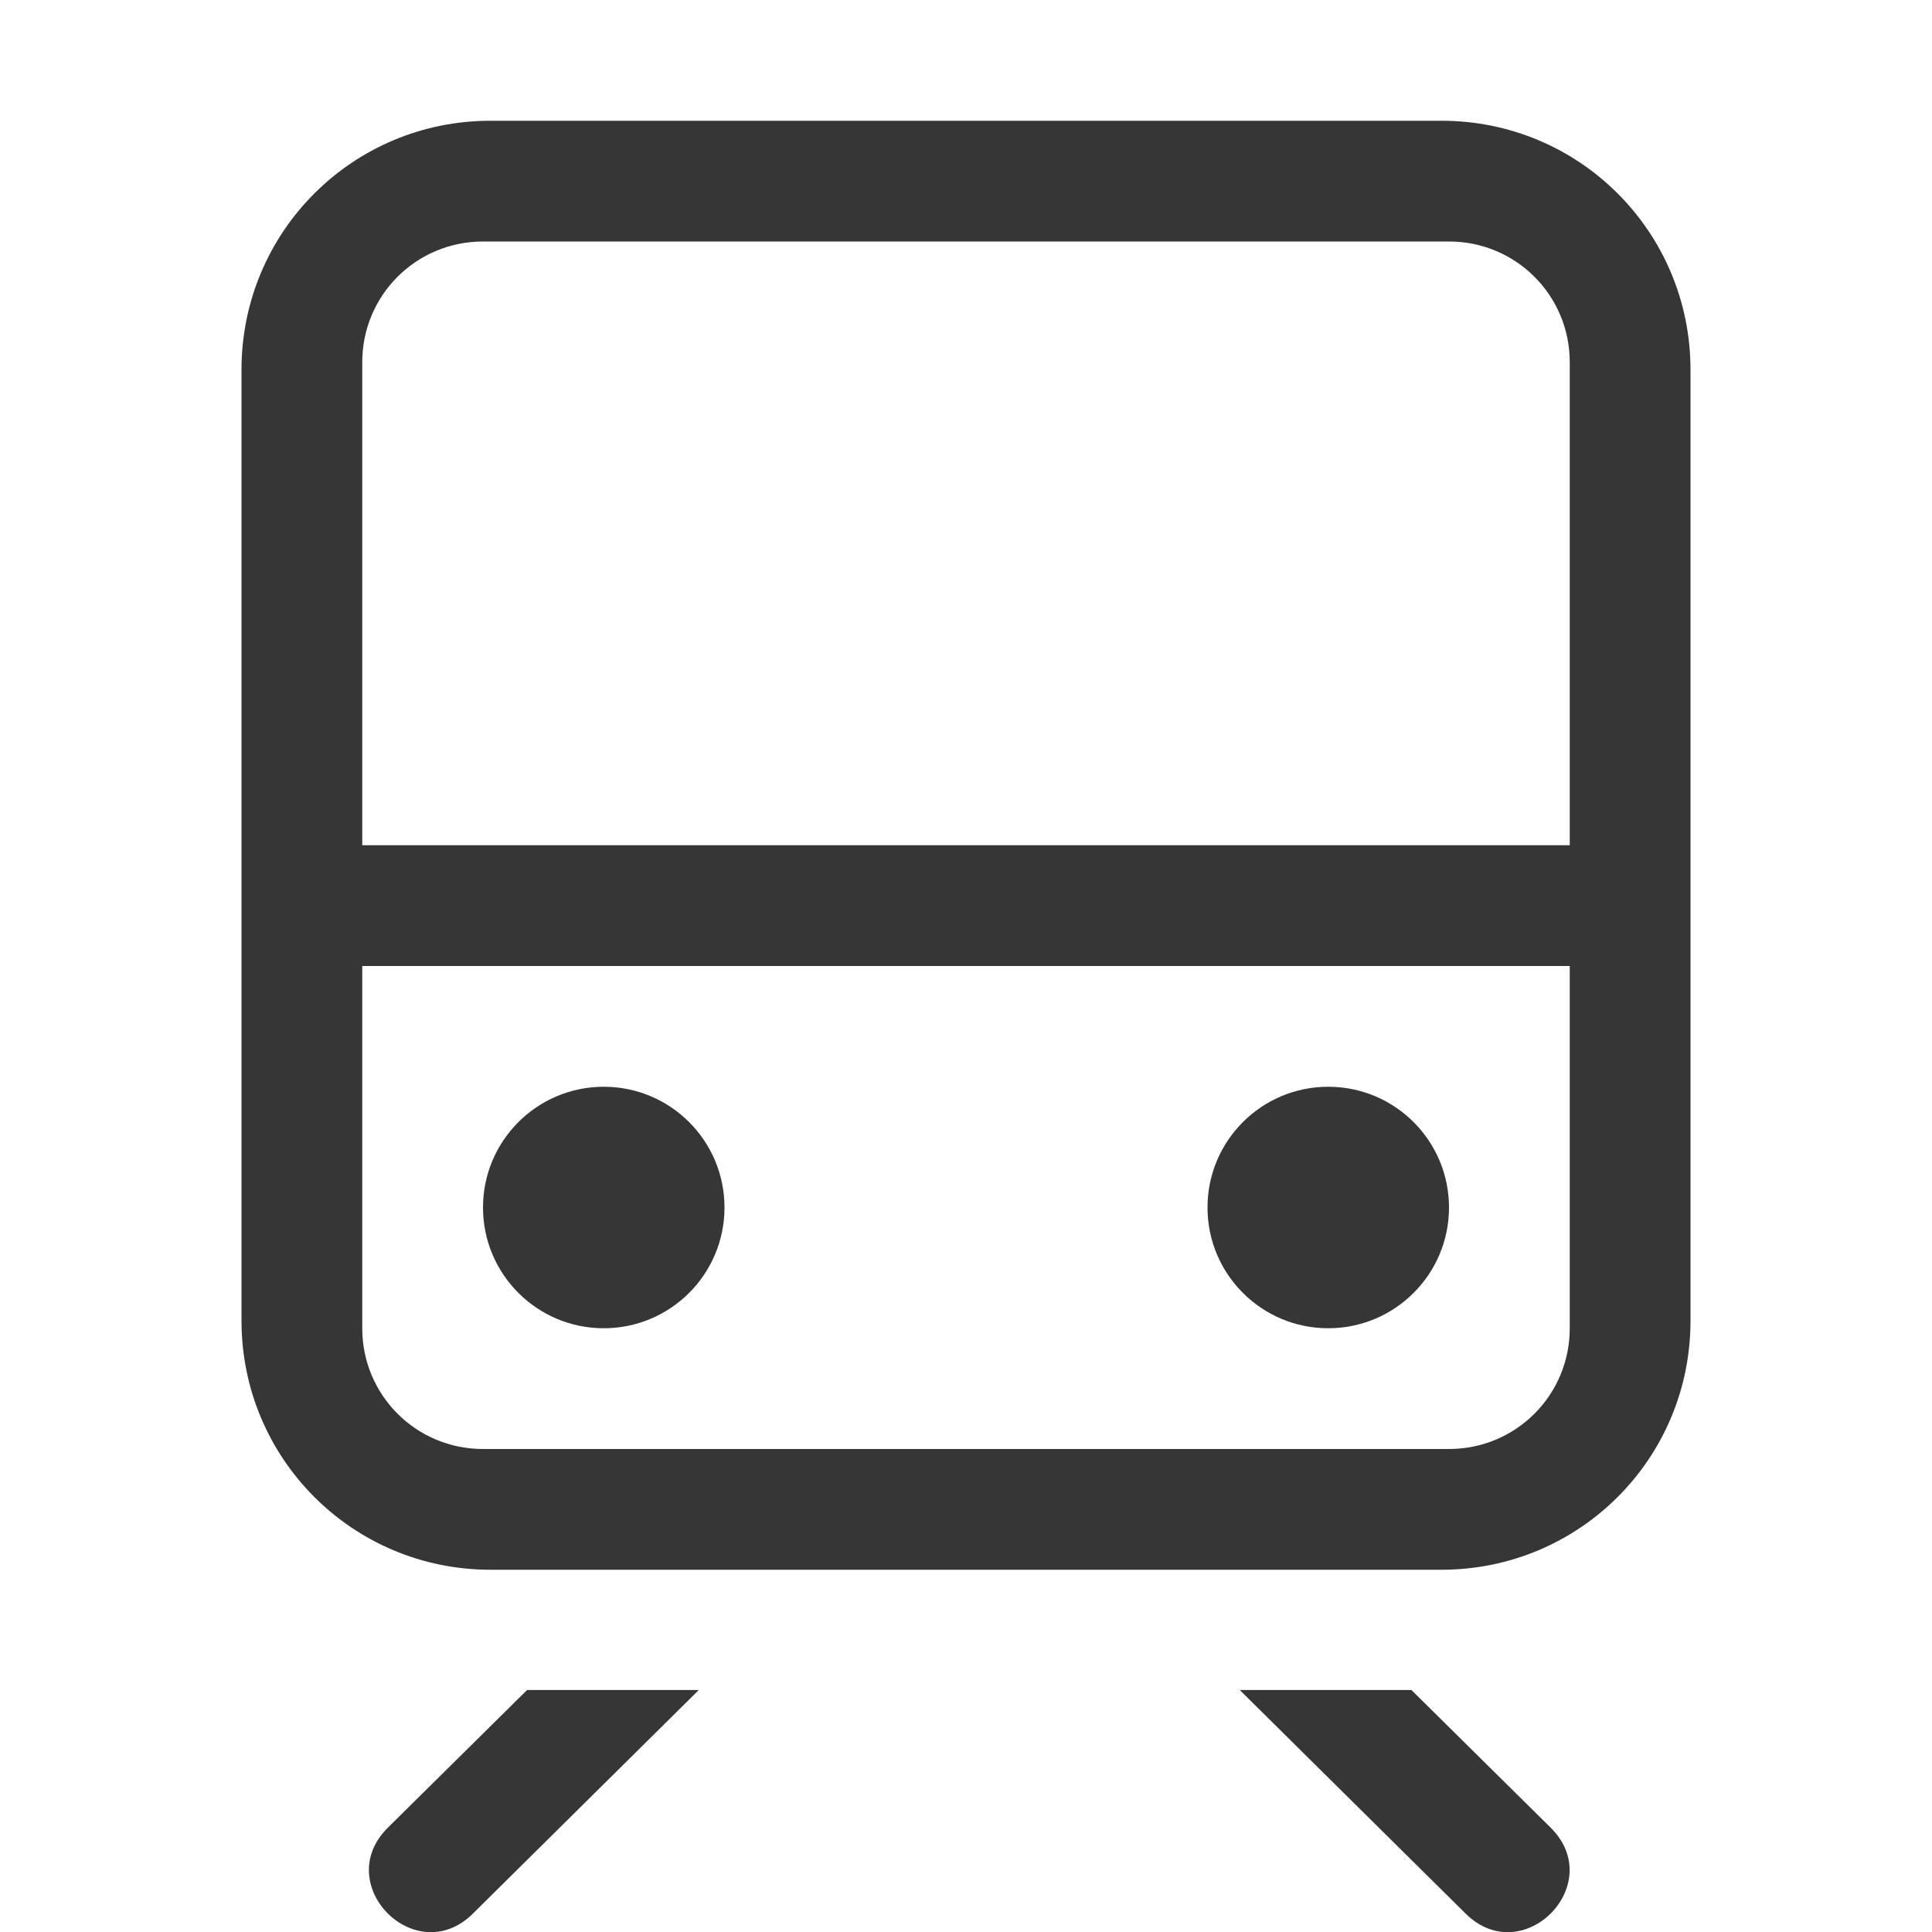
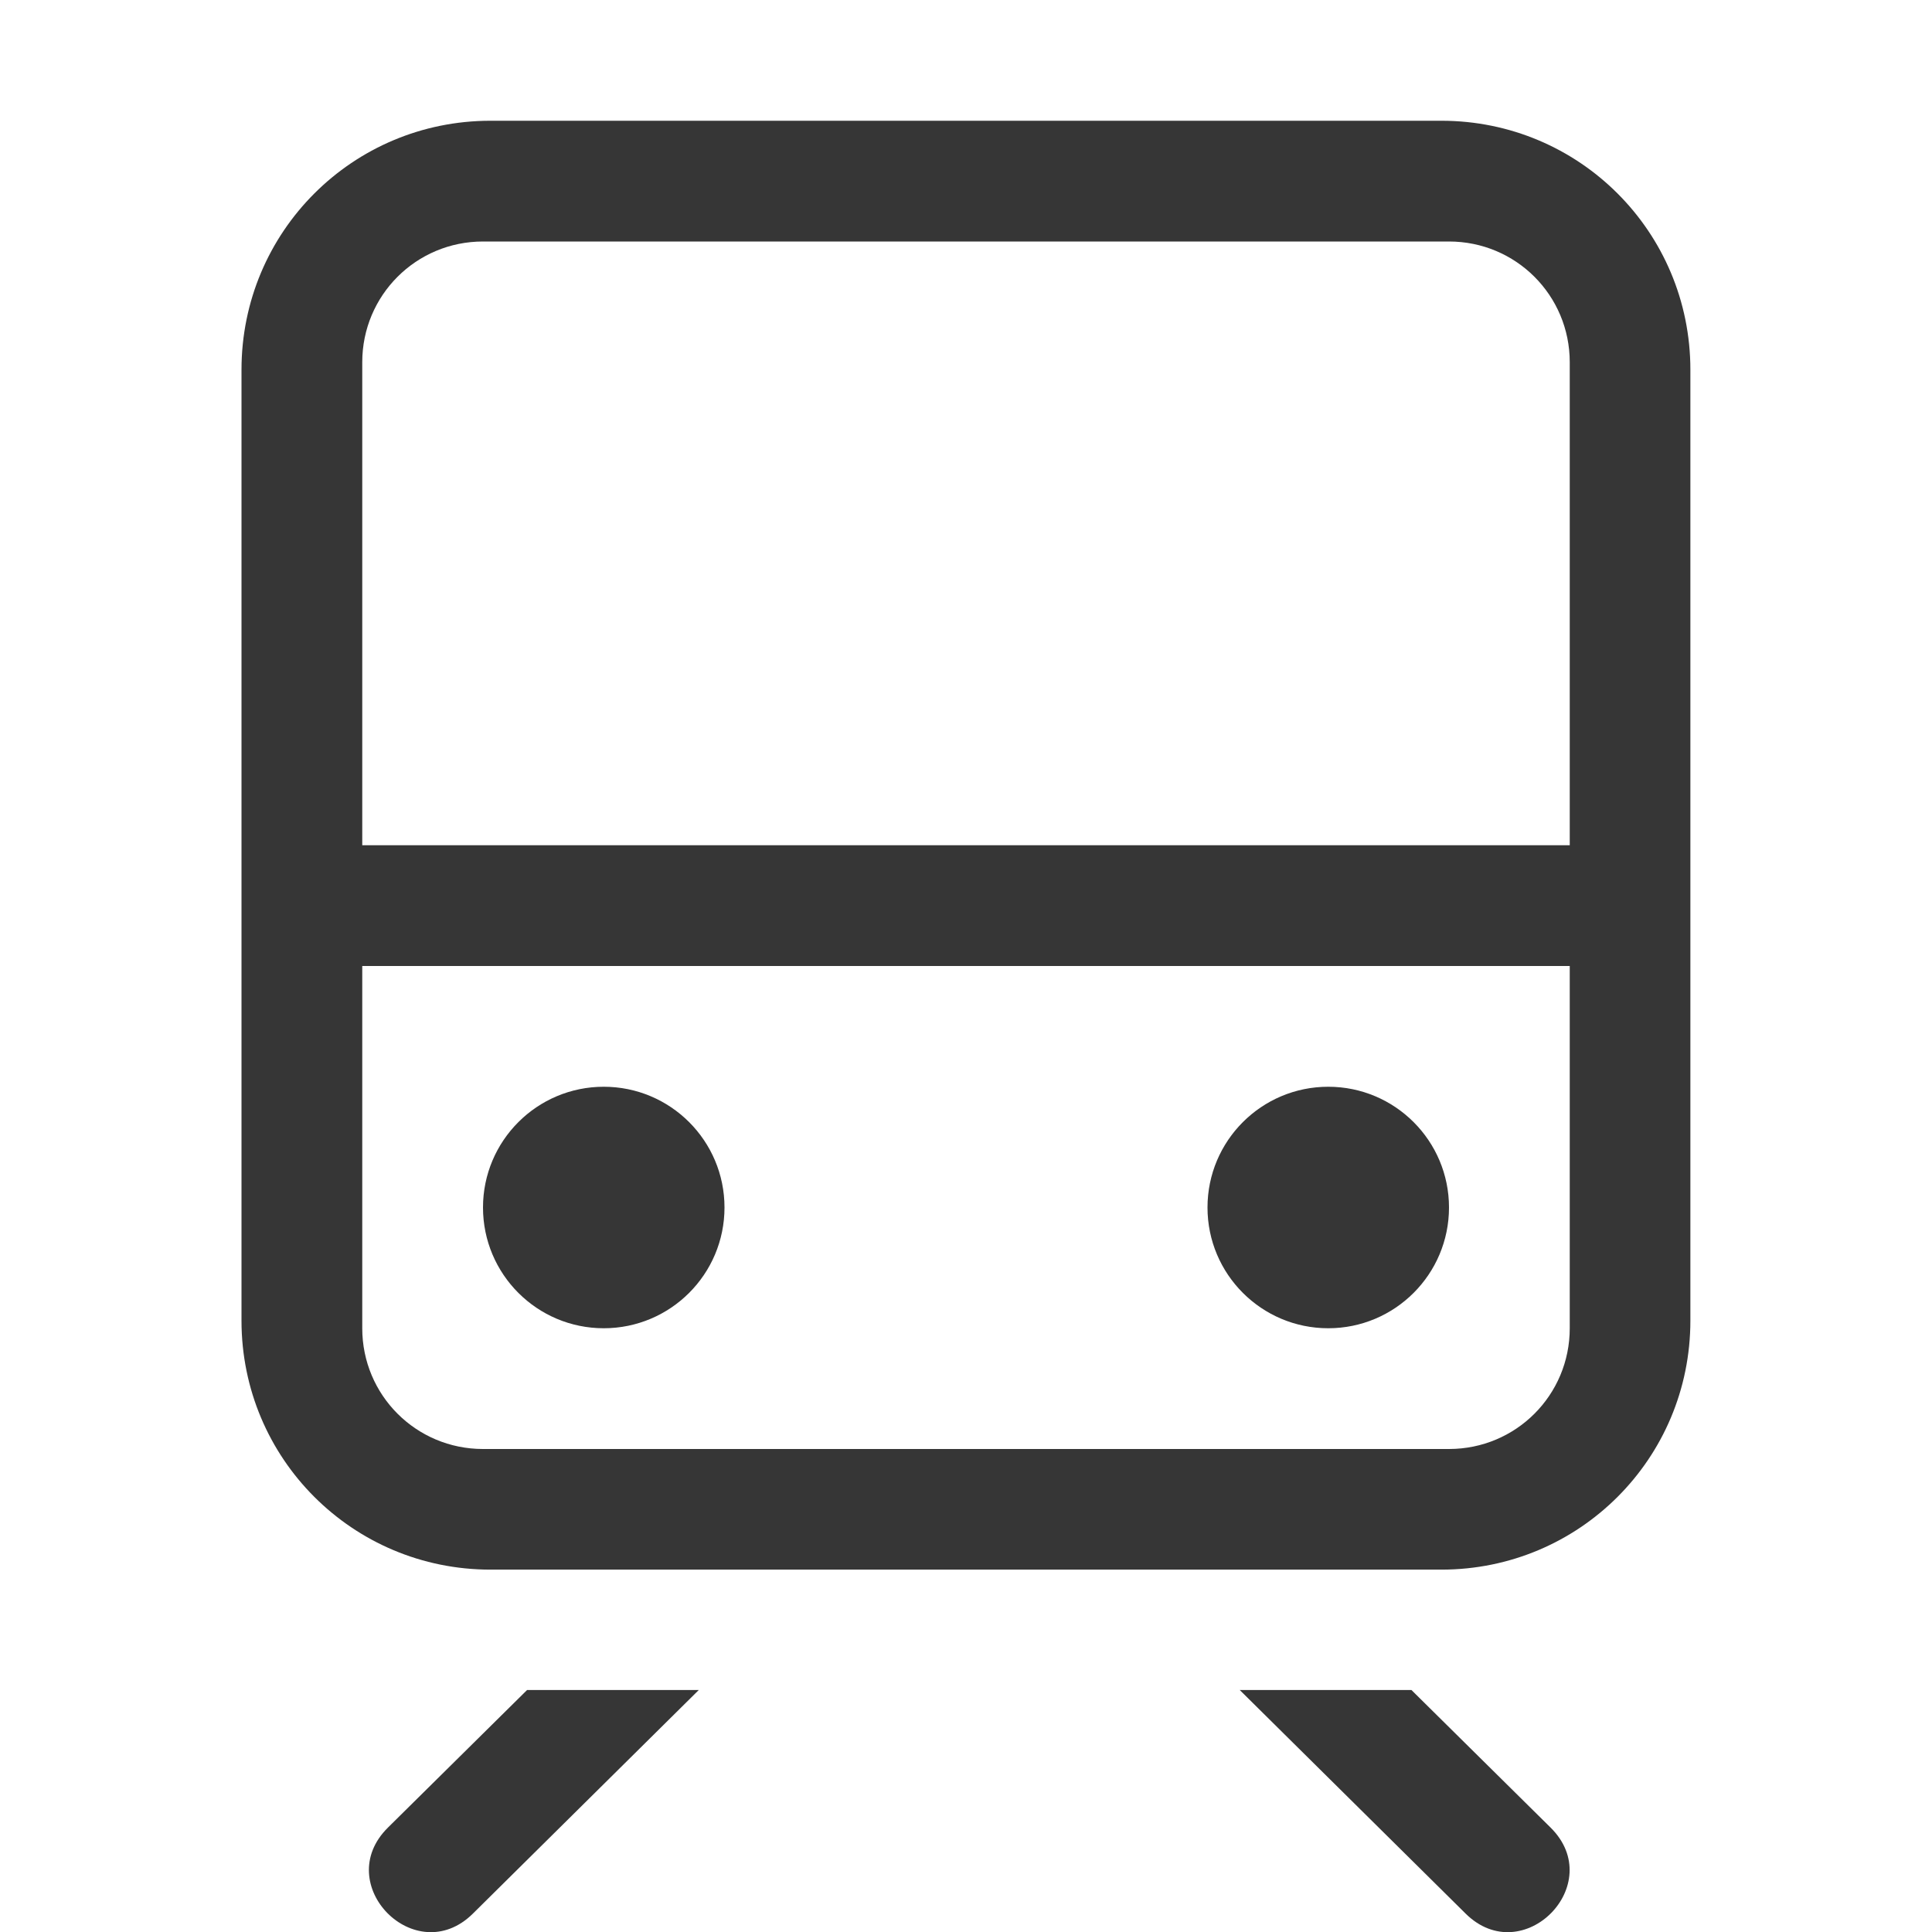
<svg xmlns="http://www.w3.org/2000/svg" width="16" height="16" version="1.1" viewBox="0 0 16 16">
-   <path d="M 4.062,1 C 2.92,1 2,1.92 2,3.062 v 7.875 C 2,12.08 2.92,13 4.062,13 h 7.875 C 13.08,13 14,12.08 14,10.938 V 3.062 C 14,1.92 13.08,1 11.938,1 Z M 4,2 h 8 c 0.554,0 1,0.446 1,1 V 7 H 3 V 3 C 3,2.446 3.446,2 4,2 Z M 3,8 h 10 v 3 c 0,0.554 -0.446,1 -1,1 H 4 C 3.446,12 3,11.554 3,11 Z M 5,9 A 1,1 0 0 0 4,10 1,1 0 0 0 5,11 1,1 0 0 0 6,10 1,1 0 0 0 5,9 Z m 6,0 a 1,1 0 0 0 -1,1 1,1 0 0 0 1,1 1,1 0 0 0 1,-1 1,1 0 0 0 -1,-1 z m -6.635,4.996 -1.152,1.139 c -0.475,0.469 0.228,1.182 0.703,0.713 l 1.871,-1.852 h -1.422 z m 5.902,0 1.871,1.852 c 0.475,0.469 1.178,-0.244 0.703,-0.713 l -1.152,-1.139 h -1.422 z" fill="#363636" />
+   <path d="m4.062 1c-1.142 0-2.062 0.92-2.062 2.062v7.875c0 1.142 0.92 2.062 2.062 2.062h7.875c1.142 0 2.062-0.92 2.062-2.062v-7.875c0-1.142-0.92-2.062-2.062-2.062zm-0.062 1h8c0.554 0 1 0.446 1 1v4h-10v-4c0-0.554 0.446-1 1-1zm-1 6h10v3c0 0.554-0.446 1-1 1h-8c-0.554 0-1-0.446-1-1zm2 1a1 1 0 0 0-1 1 1 1 0 0 0 1 1 1 1 0 0 0 1-1 1 1 0 0 0-1-1zm6 0a1 1 0 0 0-1 1 1 1 0 0 0 1 1 1 1 0 0 0 1-1 1 1 0 0 0-1-1zm-6.635 4.996-1.152 1.139c-0.475 0.469 0.228 1.182 0.703 0.713l1.871-1.852h-1.422zm5.902 0 1.871 1.852c0.475 0.469 1.178-0.244 0.703-0.713l-1.152-1.139h-1.422z" fill="#363636" />
</svg>
